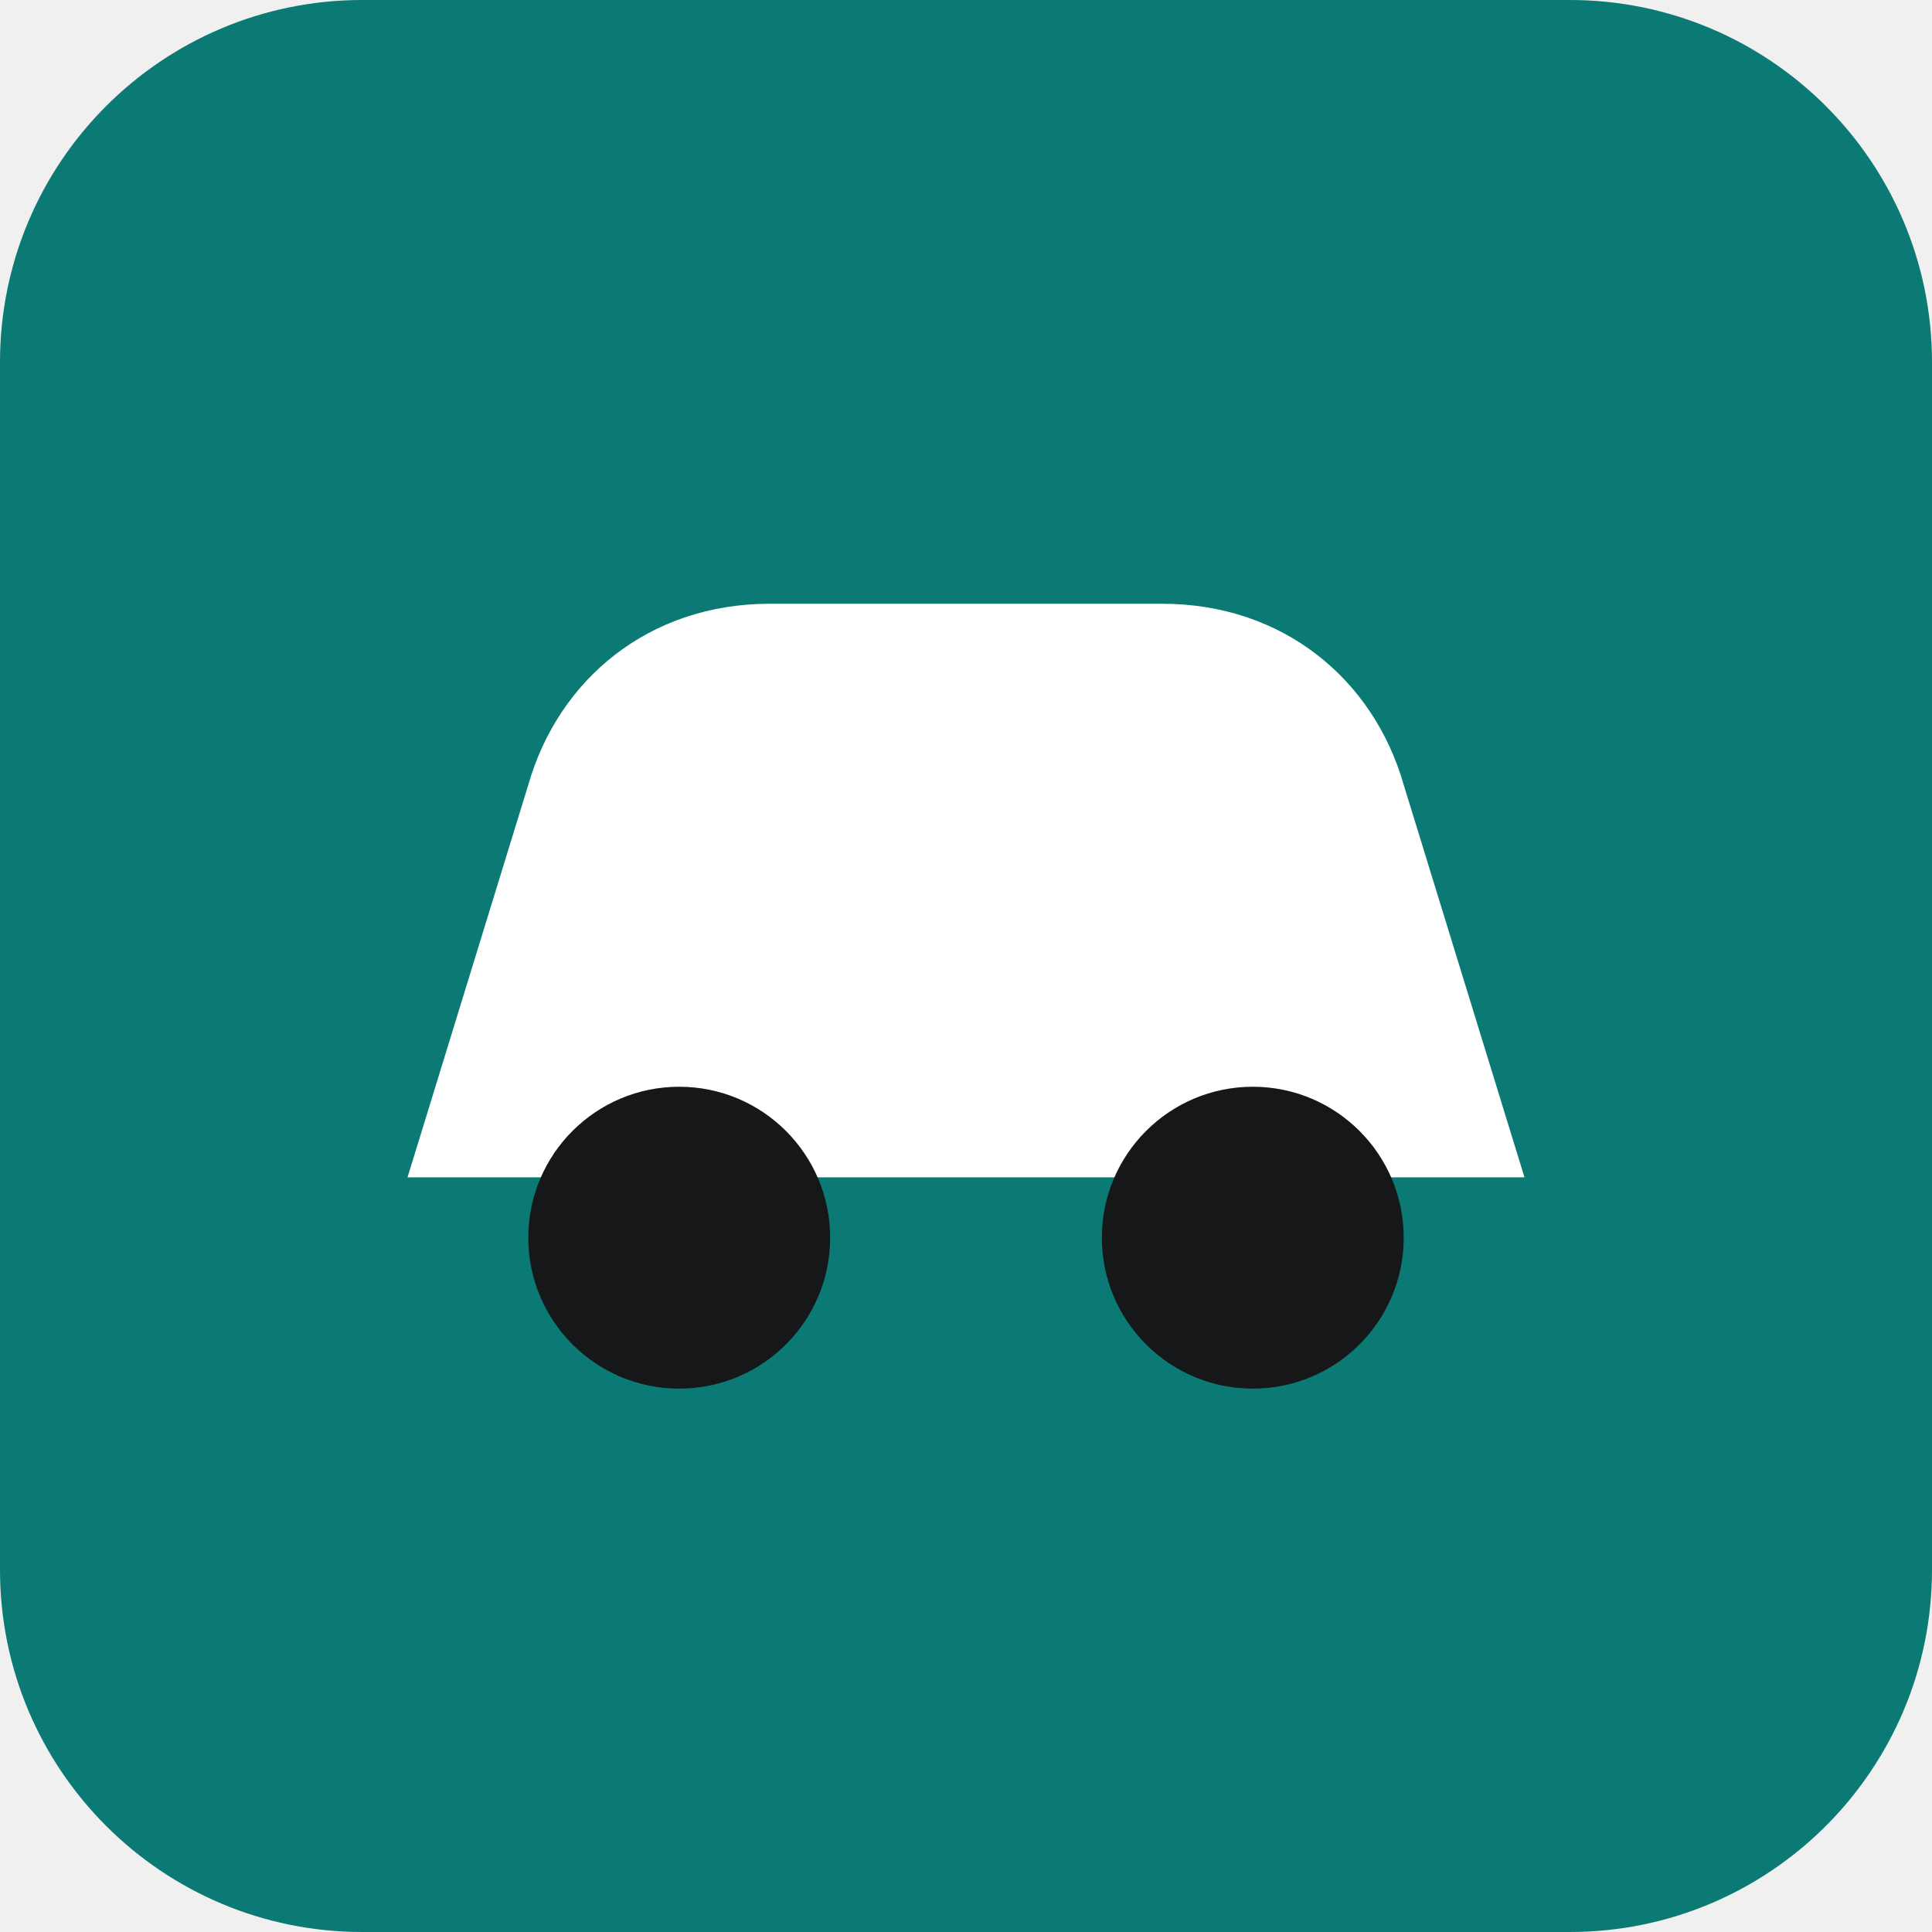
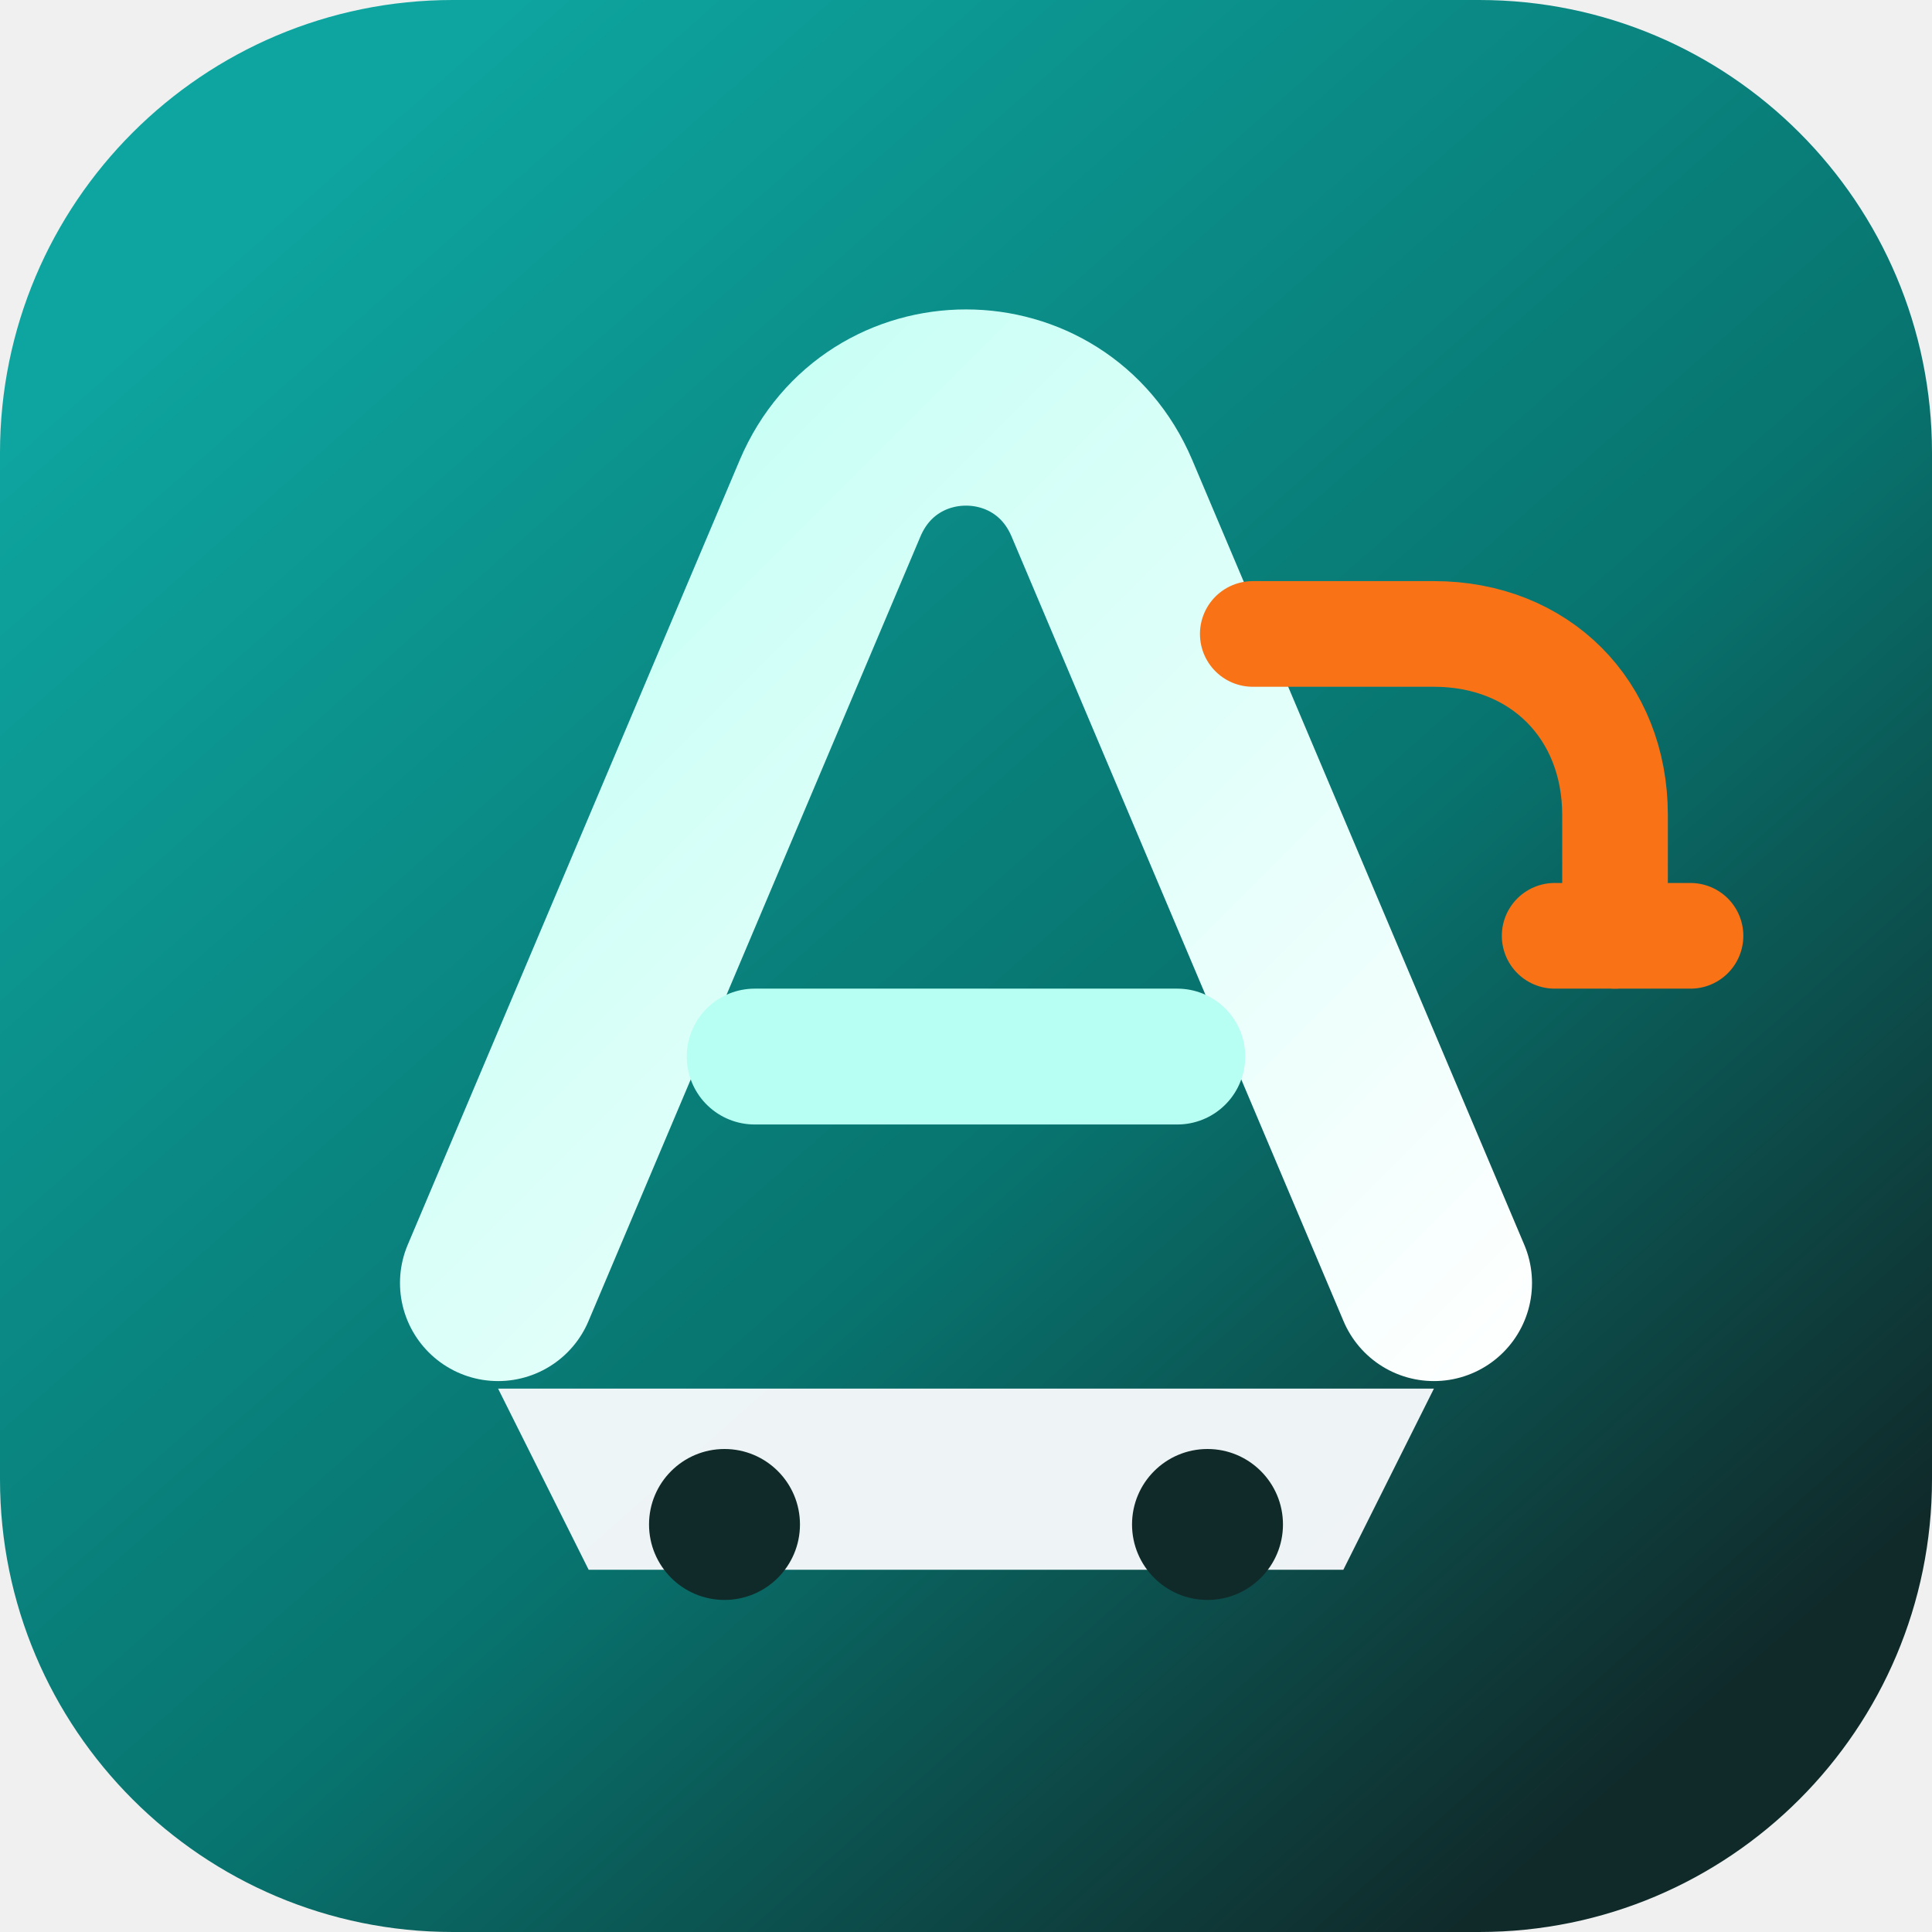
- <svg xmlns="http://www.w3.org/2000/svg" viewBox="0 0 128 128">
-   <rect width="128" height="128" rx="24" fill="#0B7A75" />
-   <path d="M27 78h74l-8-26c-2-7-8-12-16-12H51c-8 0-14 5-16 12l-8 26Z" fill="#fff" />
-   <circle cx="45" cy="82" r="10" fill="#151719" />
-   <circle cx="83" cy="82" r="10" fill="#151719" />
+ <svg xmlns="http://www.w3.org/2000/svg" viewBox="0 0 128 128" role="img" aria-label="Avtolink.uz">
+   <defs>
+     <linearGradient id="bg" x1="18" x2="110" y1="12" y2="116" gradientUnits="userSpaceOnUse">
+       <stop stop-color="#0EA5A0" />
+       <stop offset="0.58" stop-color="#08746F" />
+       <stop offset="1" stop-color="#102A2A" />
+     </linearGradient>
+     <linearGradient id="mark" x1="36" x2="96" y1="36" y2="96" gradientUnits="userSpaceOnUse">
+       <stop stop-color="#C7FFF5" />
+       <stop offset="1" stop-color="#FFFFFF" />
+     </linearGradient>
+   </defs>
+   <rect width="128" height="128" rx="30" fill="url(#bg)" />
+   <path d="M33 85 55 33c3.4-8 14.6-8 18 0l22 52" fill="none" stroke="url(#mark)" stroke-linecap="round" stroke-width="13" />
+   <path d="M50 70h28" stroke="#B7FFF2" stroke-linecap="round" stroke-width="9" />
+   <path d="M83 42h12c7 0 12 5 12 12v8" fill="none" stroke="#F97316" stroke-linecap="round" stroke-width="7" />
+   <path d="M103 62h9" stroke="#F97316" stroke-linecap="round" stroke-width="7" />
+   <path d="M33 92h62l-6 12H39l-6-12Z" fill="#F8FAFC" opacity="0.96" />
+   <circle cx="48" cy="101" r="5" fill="#102A2A" />
+   <circle cx="80" cy="101" r="5" fill="#102A2A" />
</svg>
